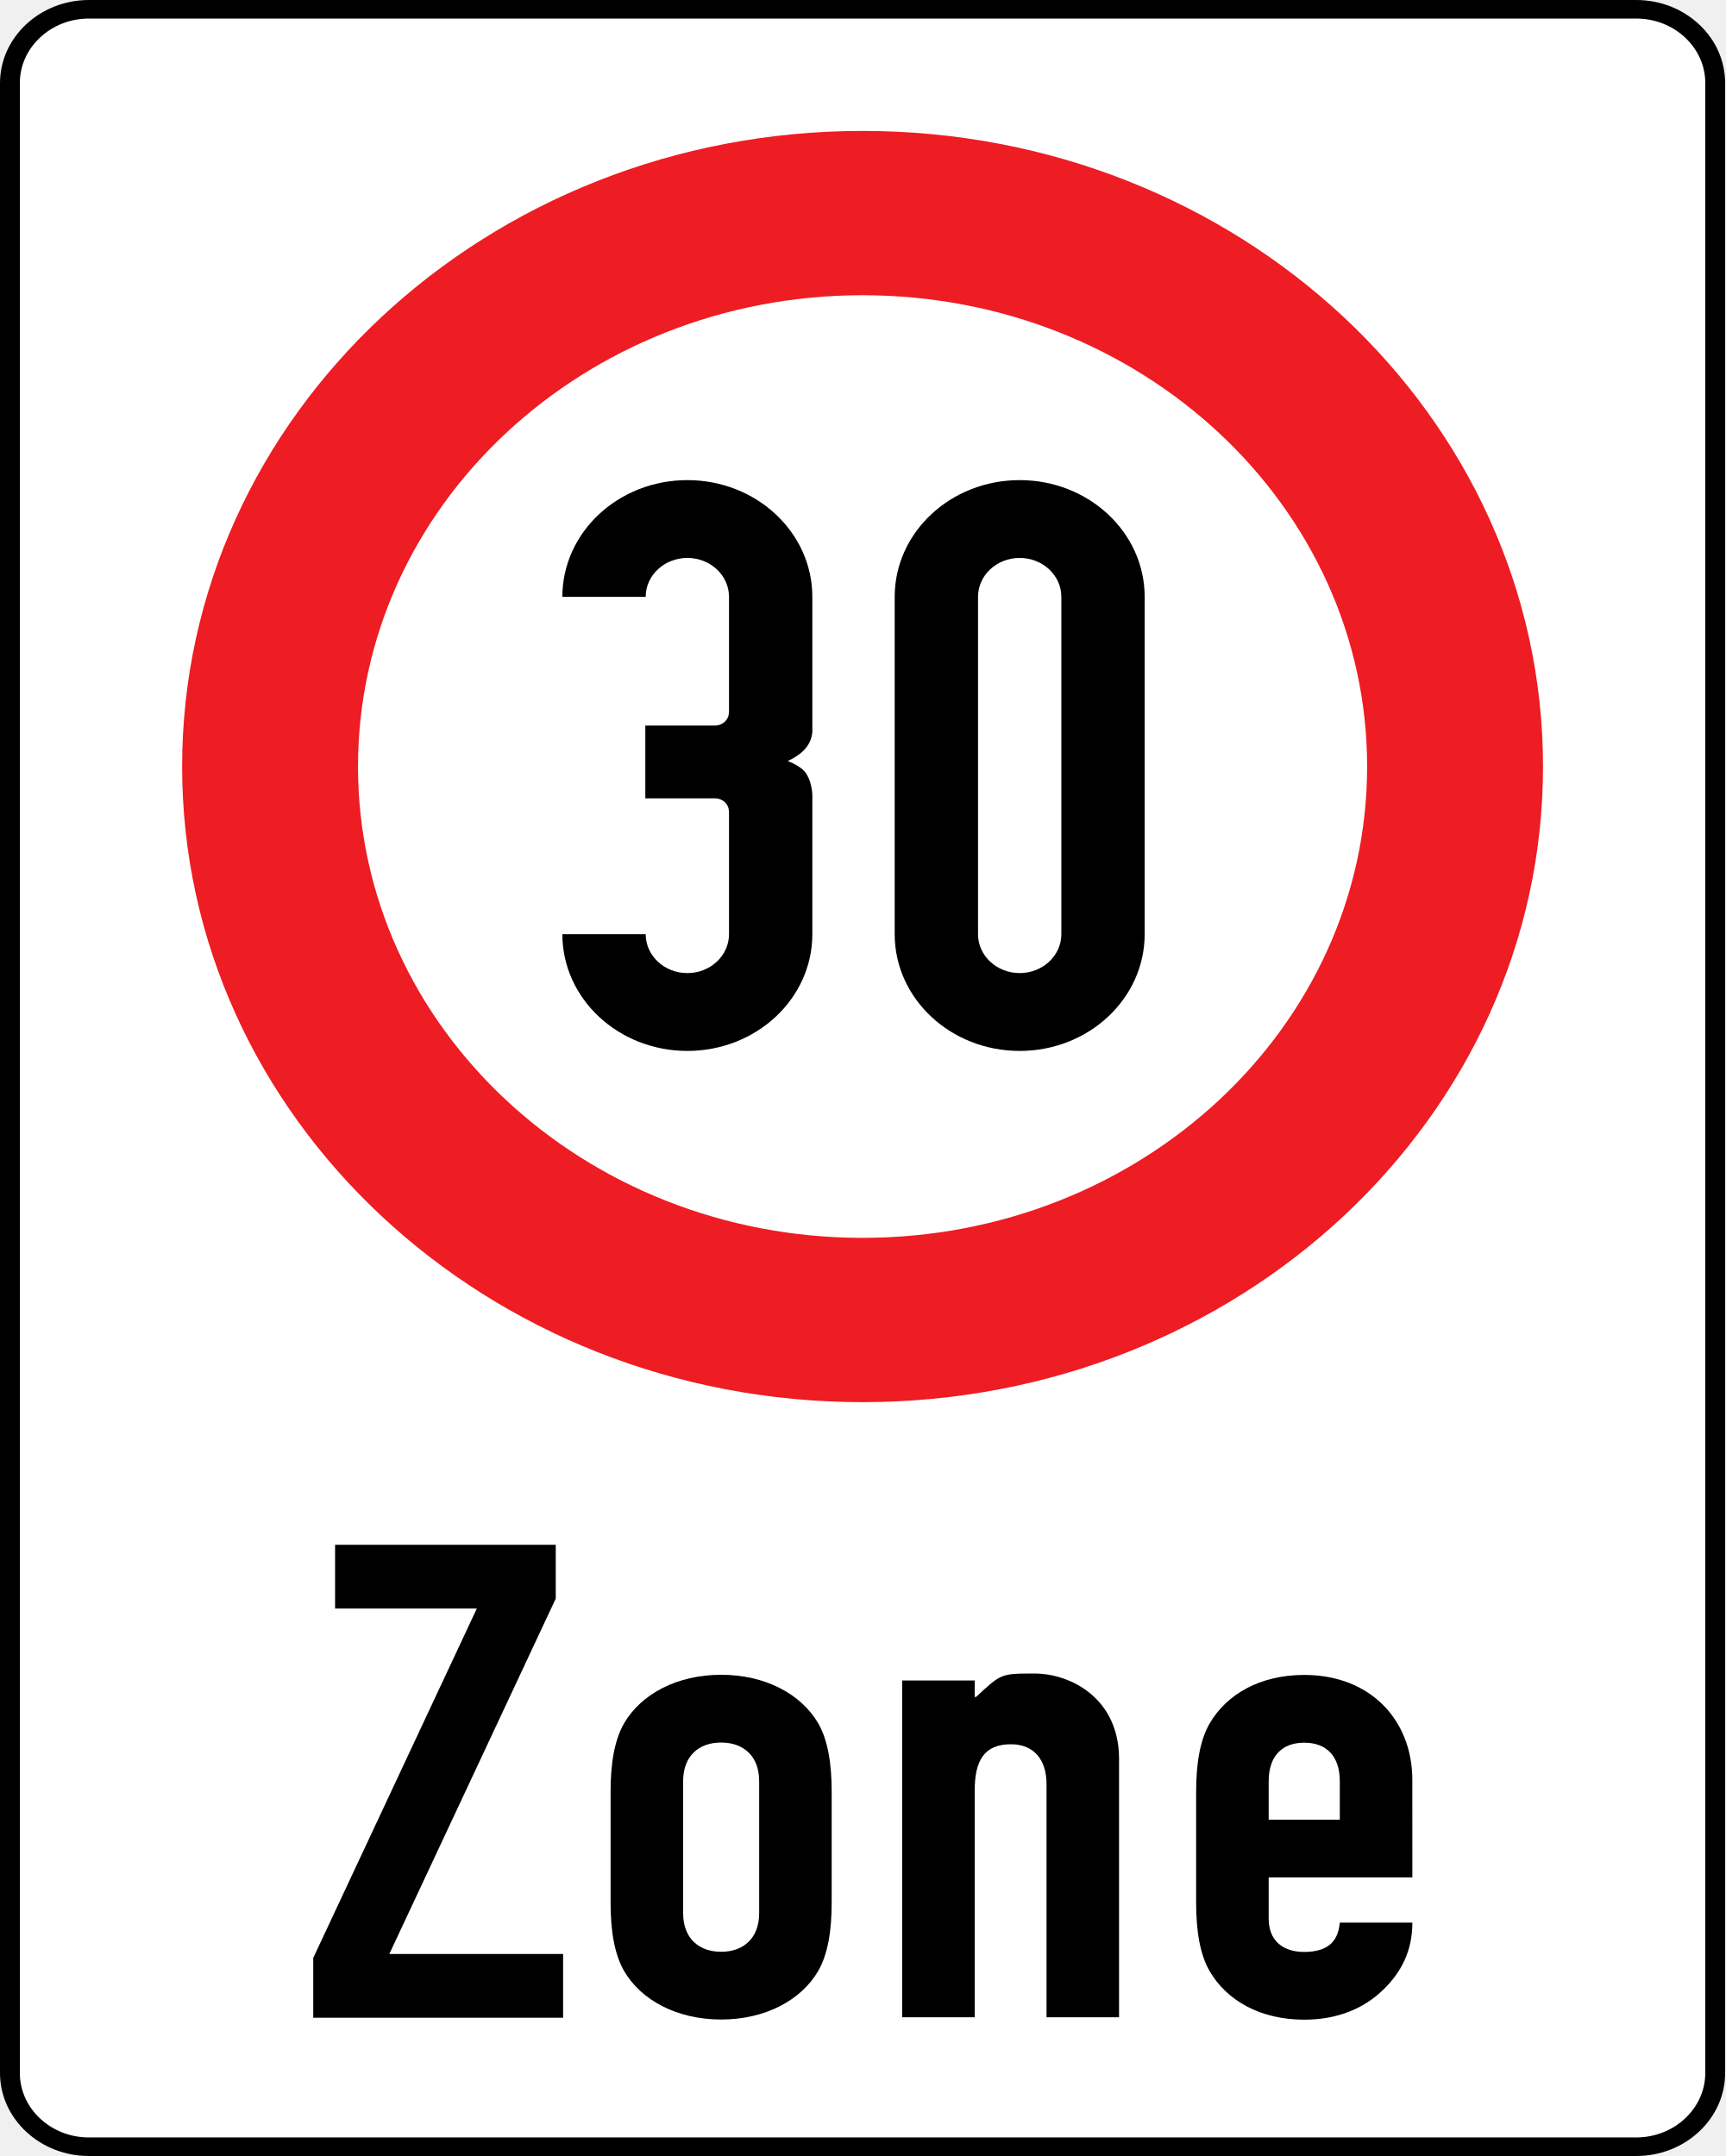
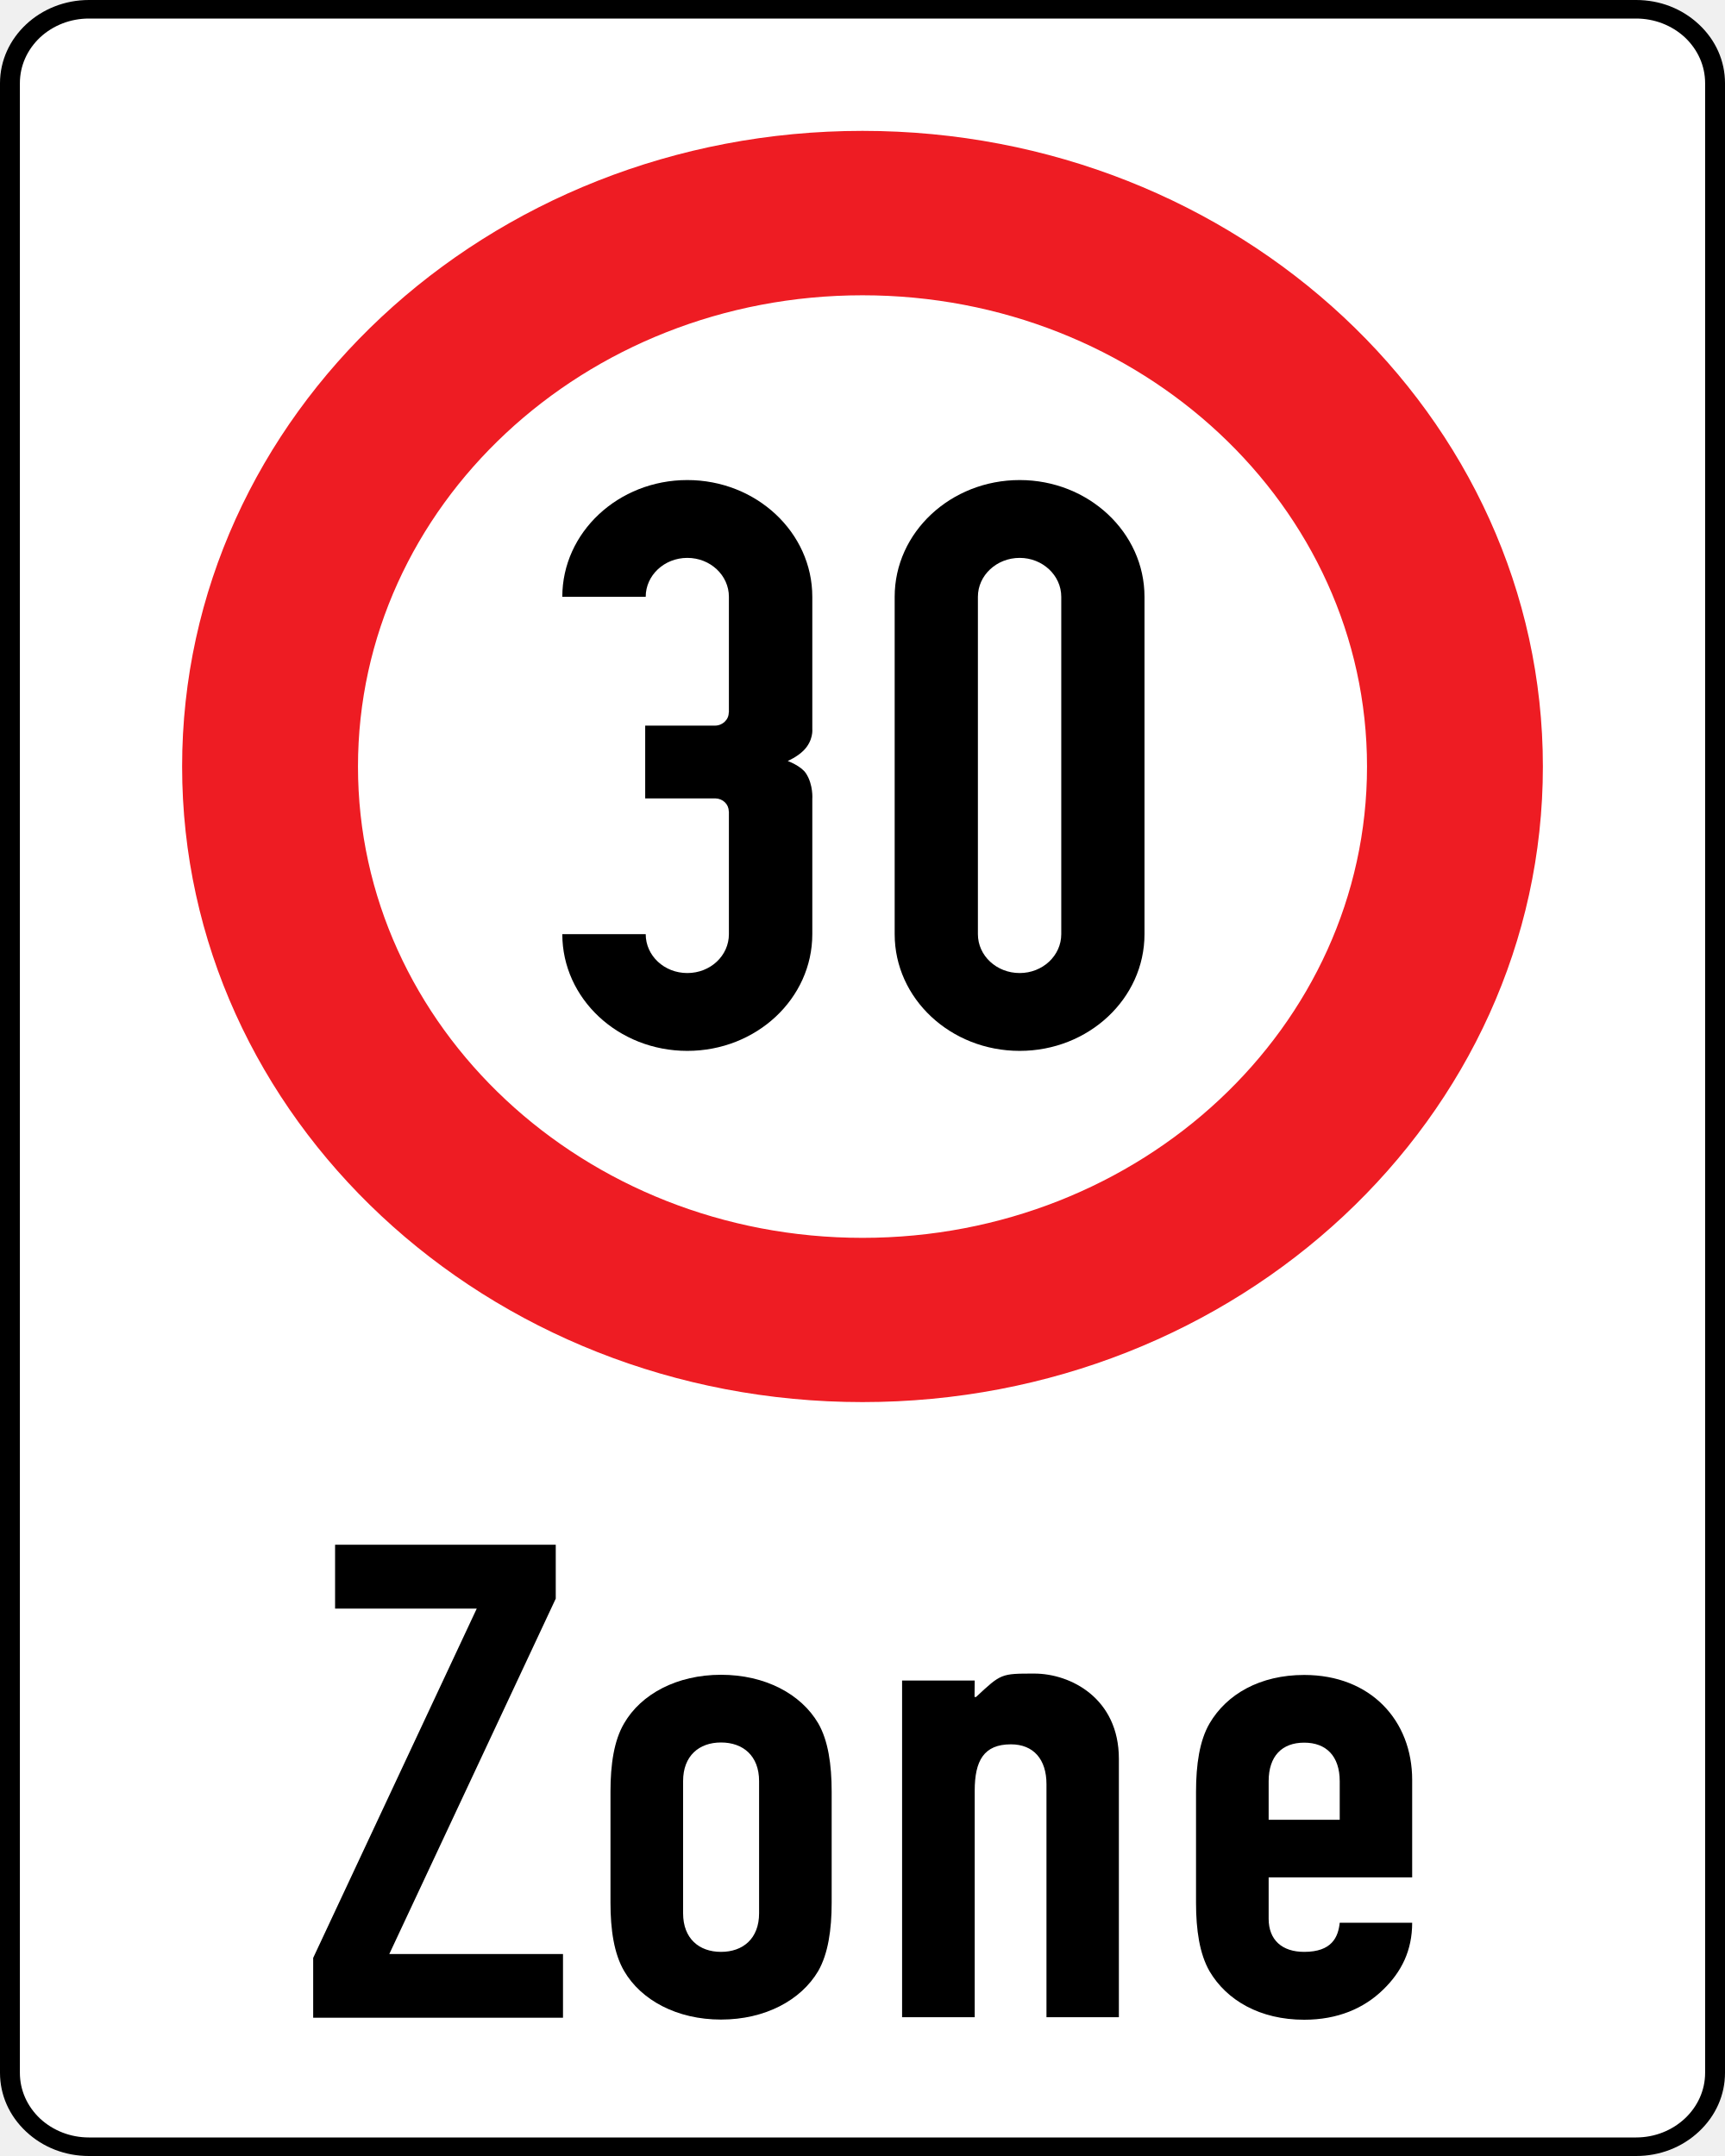
- <svg xmlns="http://www.w3.org/2000/svg" version="1.0" width="960" height="1200" id="svg3854">
-   <defs id="defs3856" />
-   <g transform="translate(-805.176,755.3785)" id="layer1">
-     <path d="M 1715.638,444.621 C 1728.87,444.621 1741.303,439.8 1750.662,431.06 C 1760.021,422.32 1765.176,410.693 1765.176,398.331 L 1765.176,-709.088 C 1765.176,-721.45 1760.021,-733.078 1750.662,-741.817 C 1741.303,-750.557 1728.87,-755.379 1715.638,-755.379 L 854.714,-755.379 C 827.395,-755.379 805.176,-734.612 805.176,-709.088 L 805.176,398.331 C 805.176,410.693 810.331,422.32 819.69,431.06 C 829.049,439.8 841.482,444.621 854.714,444.621 L 1715.638,444.621 z " style="fill:black;fill-rule:nonzero;stroke:none" id="path3872" />
-     <path d="M 854.714,434.296 C 844.432,434.296 834.769,430.558 827.492,423.764 C 820.228,416.971 816.217,407.934 816.217,398.331 L 816.217,-709.088 C 816.217,-718.691 820.228,-727.728 827.492,-734.521 C 834.769,-741.315 844.432,-745.053 854.714,-745.053 L 1715.638,-745.053 C 1725.92,-745.053 1735.583,-741.315 1742.86,-734.521 C 1750.124,-727.728 1754.135,-718.691 1754.135,-709.088 L 1754.135,398.331 C 1754.135,418.17 1736.864,434.296 1715.638,434.296 L 854.714,434.296" style="fill:white;fill-rule:nonzero;stroke:none" id="path149" />
-     <path d="M 906.527,-328.733 C 906.527,-524.118 1076.051,-682.507 1285.176,-682.507 C 1494.301,-682.507 1663.825,-524.118 1663.825,-328.733 C 1663.825,-133.348 1494.301,25.04 1285.176,25.04 C 1076.051,25.04 906.527,-133.348 906.527,-328.733 z M 1285.176,-66.407 C 1440.242,-66.407 1565.948,-183.854 1565.948,-328.733 C 1565.948,-473.613 1440.242,-591.06 1285.176,-591.06 C 1130.111,-591.06 1004.404,-473.613 1004.404,-328.733 C 1004.404,-183.854 1130.111,-66.407 1285.176,-66.407" style="fill:#ee1c23;fill-rule:nonzero;stroke:none" id="path151" />
-     <path d="M 1303.053,-235.43 C 1303.053,-199.542 1334.19,-170.448 1372.605,-170.448 C 1411.006,-170.448 1442.157,-199.542 1442.157,-235.43 L 1442.157,-423.184 C 1442.157,-459.072 1411.006,-488.153 1372.605,-488.153 C 1334.19,-488.153 1303.053,-459.072 1303.053,-423.184 L 1303.053,-235.43 z M 1395.789,-235.43 C 1395.789,-223.467 1385.41,-213.774 1372.605,-213.774 C 1359.8,-213.774 1349.421,-223.467 1349.421,-235.43 L 1349.421,-423.184 C 1349.421,-435.147 1359.8,-444.84 1372.605,-444.84 C 1385.41,-444.84 1395.789,-435.147 1395.789,-423.184 L 1395.789,-235.43" style="fill:black;fill-rule:nonzero;stroke:none" id="path153" />
-     <path d="M 1253.749,-324.905 C 1251.062,-329.094 1243.508,-331.788 1243.508,-331.788 C 1243.508,-331.788 1248.774,-334.044 1252.385,-337.667 C 1257.967,-343.248 1257.223,-349.668 1257.223,-349.668 L 1257.223,-423.184 C 1257.223,-459.072 1226.086,-488.153 1187.671,-488.153 C 1149.256,-488.153 1118.119,-459.072 1118.119,-423.184 L 1164.487,-423.184 C 1164.487,-435.147 1174.866,-444.84 1187.671,-444.84 C 1200.476,-444.84 1210.855,-435.147 1210.855,-423.184 L 1210.855,-358.769 L 1210.772,-358.769 C 1210.772,-354.786 1207.312,-351.55 1203.04,-351.55 L 1203.04,-351.537 L 1164.28,-351.537 L 1164.28,-311.034 L 1203.357,-311.034 C 1207.478,-310.88 1210.772,-307.734 1210.772,-303.841 L 1210.855,-303.841 L 1210.855,-235.43 C 1210.855,-223.467 1200.476,-213.774 1187.671,-213.774 C 1174.866,-213.774 1164.487,-223.467 1164.487,-235.43 L 1118.119,-235.43 C 1118.119,-199.542 1149.256,-170.448 1187.671,-170.448 C 1226.086,-170.448 1257.223,-199.542 1257.223,-235.43 L 1257.223,-310.648 C 1257.223,-310.648 1257.857,-318.524 1253.749,-324.905" style="fill:black;fill-rule:nonzero;stroke:none" id="path155" />
-     <path d="M 1511.172,289.597 L 1511.172,312.556 C 1511.172,324.389 1518.684,331.041 1530.951,331.041 C 1546.389,331.041 1549.959,322.868 1550.745,314.734 L 1591.117,314.734 C 1591.117,330.268 1585.176,342.127 1574.88,352.117 C 1564.197,362.469 1549.559,368.747 1530.951,368.747 C 1506.417,368.747 1487.822,358.034 1478.326,341.766 C 1472.784,332.15 1470.8,318.834 1470.8,303.674 L 1470.8,241.94 C 1470.8,226.781 1472.784,213.465 1478.326,203.848 C 1487.822,187.58 1506.417,176.868 1530.951,176.868 C 1568.153,176.868 1591.103,202.378 1591.103,235.276 L 1591.117,289.597 L 1511.172,289.597 z M 1511.172,257.461 L 1550.745,257.461 L 1550.745,236.023 C 1550.745,221.972 1543.219,214.573 1530.951,214.573 C 1518.684,214.573 1511.172,221.972 1511.172,236.023 L 1511.172,257.461" style="fill:black;fill-rule:nonzero;stroke:none" id="path157" />
-     <path d="M 1307.202,179.949 L 1347.574,179.949 L 1347.561,189.114 L 1348.346,189.114 C 1362.337,176.081 1362.24,176.081 1380.834,176.081 C 1401.013,176.081 1427.905,189.939 1427.905,223.571 L 1427.905,367.406 L 1387.547,367.406 L 1387.547,237.622 C 1387.547,223.945 1380.421,215.45 1367.754,215.45 C 1352.716,215.45 1347.574,224.692 1347.574,241.321 L 1347.574,367.406 L 1307.202,367.406 L 1307.202,179.949" style="fill:black;fill-rule:nonzero;stroke:none" id="path159" />
-     <path d="M 1144.956,241.85 C 1144.956,226.69 1146.94,213.374 1152.481,203.758 C 1161.978,187.503 1181.937,176.777 1206.472,176.777 C 1231.006,176.777 1250.979,187.49 1260.476,203.758 C 1266.017,213.374 1267.988,226.678 1267.988,241.837 L 1267.988,303.584 C 1267.988,318.743 1266.017,332.059 1260.476,341.663 C 1250.979,357.931 1231.006,368.656 1206.472,368.656 C 1181.937,368.656 1161.978,357.944 1152.481,341.676 C 1146.94,332.059 1144.956,318.743 1144.956,303.597 L 1144.956,241.85 z M 1185.328,309.501 C 1185.328,323.552 1194.204,330.951 1206.472,330.951 C 1218.739,330.951 1227.63,323.552 1227.63,309.501 L 1227.63,235.92 C 1227.63,221.882 1218.739,214.483 1206.472,214.483 C 1194.204,214.483 1185.328,221.882 1185.328,235.933 L 1185.328,309.501" style="fill:black;fill-rule:nonzero;stroke:none" id="path161" />
-     <path d="M 979.483,334.393 L 1070.51,139.923 L 991.641,139.923 L 991.641,104.422 L 1114.439,104.422 L 1114.439,134.38 L 1021.827,332.175 L 1118.532,332.175 L 1118.532,367.677 L 979.483,367.677 L 979.483,334.393" style="fill:black;fill-rule:nonzero;stroke:none" id="path163" />
+ <svg xmlns="http://www.w3.org/2000/svg" width="40px" height="50px" viewBox="0 0 40 50" version="1.1">
+   <g id="surface1">
+     <path style=" stroke:none;fill-rule:nonzero;fill:rgb(0%,0%,0%);fill-opacity:1;" d="M 37.938 50 C 38.488 50 39.004 49.801 39.395 49.434 C 39.785 49.07 40 48.586 40 48.07 L 40 1.93 C 40 1.414 39.785 0.93 39.395 0.566 C 39.004 0.199 38.488 0 37.938 0 L 2.062 0 C 0.926 0 0 0.867 0 1.93 L 0 48.07 C 0 48.586 0.215 49.07 0.605 49.434 C 0.996 49.801 1.512 50 2.062 50 Z M 37.938 50 " />
+     <path style=" stroke:none;fill-rule:nonzero;fill:rgb(100%,100%,100%);fill-opacity:1;" d="M 2.062 49.57 C 1.637 49.57 1.234 49.414 0.93 49.133 C 0.629 48.848 0.461 48.473 0.461 48.07 L 0.461 1.93 C 0.461 1.527 0.629 1.152 0.93 0.867 C 1.234 0.586 1.637 0.43 2.062 0.43 L 37.938 0.43 C 38.363 0.43 38.766 0.586 39.07 0.867 C 39.371 1.152 39.539 1.527 39.539 1.93 L 39.539 48.07 C 39.539 48.898 38.82 49.57 37.938 49.57 L 2.062 49.57 " />
+     <path style=" stroke:none;fill-rule:nonzero;fill:rgb(93.333%,10.98%,13.725%);fill-opacity:1;" d="M 4.223 17.777 C 4.223 9.637 11.285 3.035 20 3.035 C 28.715 3.035 35.777 9.637 35.777 17.777 C 35.777 25.918 28.715 32.516 20 32.516 C 11.285 32.516 4.223 25.918 4.223 17.777 Z M 20 28.707 C 26.461 28.707 31.699 23.812 31.699 17.777 C 31.699 11.742 26.461 6.848 20 6.848 C 13.539 6.848 8.301 11.742 8.301 17.777 C 8.301 23.812 13.539 28.707 20 28.707 " />
+     <path style=" stroke:none;fill-rule:nonzero;fill:rgb(0%,0%,0%);fill-opacity:1;" d="M 20.746 21.664 C 20.746 23.16 22.043 24.371 23.645 24.371 C 25.242 24.371 26.539 23.16 26.539 21.664 L 26.539 13.84 C 26.539 12.348 25.242 11.133 23.645 11.133 C 22.043 11.133 20.746 12.348 20.746 13.84 Z M 24.609 21.664 C 24.609 22.164 24.176 22.566 23.645 22.566 C 23.109 22.566 22.676 22.164 22.676 21.664 L 22.676 13.84 C 22.676 13.344 23.109 12.938 23.645 12.938 C 24.176 12.938 24.609 13.344 24.609 13.84 L 24.609 21.664 " />
+     <path style=" stroke:none;fill-rule:nonzero;fill:rgb(0%,0%,0%);fill-opacity:1;" d="M 18.691 17.938 C 18.578 17.762 18.266 17.648 18.266 17.648 C 18.266 17.648 18.484 17.555 18.633 17.406 C 18.867 17.172 18.836 16.906 18.836 16.906 L 18.836 13.84 C 18.836 12.348 17.539 11.133 15.938 11.133 C 14.336 11.133 13.039 12.348 13.039 13.84 L 14.973 13.84 C 14.973 13.344 15.402 12.938 15.938 12.938 C 16.473 12.938 16.902 13.344 16.902 13.84 L 16.902 16.527 L 16.898 16.527 C 16.898 16.691 16.754 16.828 16.578 16.828 L 14.961 16.828 L 14.961 18.516 L 16.59 18.516 C 16.762 18.52 16.898 18.652 16.898 18.812 L 16.902 18.812 L 16.902 21.664 C 16.902 22.164 16.473 22.566 15.938 22.566 C 15.402 22.566 14.973 22.164 14.973 21.664 L 13.039 21.664 C 13.039 23.16 14.336 24.371 15.938 24.371 C 17.539 24.371 18.836 23.16 18.836 21.664 L 18.836 18.531 C 18.836 18.531 18.863 18.203 18.691 17.938 " />
+     <path style=" stroke:none;fill-rule:nonzero;fill:rgb(0%,0%,0%);fill-opacity:1;" d="M 29.418 43.539 L 29.418 44.496 C 29.418 44.992 29.73 45.266 30.242 45.266 C 30.883 45.266 31.031 44.926 31.066 44.59 L 32.746 44.59 C 32.746 45.234 32.5 45.73 32.07 46.145 C 31.625 46.578 31.016 46.84 30.242 46.84 C 29.219 46.84 28.445 46.391 28.047 45.715 C 27.816 45.312 27.734 44.758 27.734 44.129 L 27.734 41.555 C 27.734 40.922 27.816 40.367 28.047 39.969 C 28.445 39.289 29.219 38.844 30.242 38.844 C 31.789 38.844 32.746 39.906 32.746 41.277 L 32.746 43.539 Z M 29.418 42.203 L 31.066 42.203 L 31.066 41.309 C 31.066 40.723 30.75 40.414 30.242 40.414 C 29.73 40.414 29.418 40.723 29.418 41.309 L 29.418 42.203 " />
+     <path style=" stroke:none;fill-rule:nonzero;fill:rgb(0%,0%,0%);fill-opacity:1;" d="M 20.918 38.973 L 22.602 38.973 L 22.598 39.355 L 22.633 39.355 C 23.215 38.812 23.211 38.812 23.984 38.812 C 24.828 38.812 25.945 39.387 25.945 40.789 L 25.945 46.781 L 24.266 46.781 L 24.266 41.375 C 24.266 40.805 23.969 40.453 23.441 40.453 C 22.812 40.453 22.602 40.836 22.602 41.527 L 22.602 46.781 L 20.918 46.781 L 20.918 38.973 " />
+     <path style=" stroke:none;fill-rule:nonzero;fill:rgb(0%,0%,0%);fill-opacity:1;" d="M 14.156 41.551 C 14.156 40.918 14.238 40.363 14.473 39.965 C 14.867 39.285 15.699 38.84 16.719 38.84 C 17.742 38.84 18.574 39.285 18.973 39.965 C 19.203 40.363 19.285 40.918 19.285 41.551 L 19.285 44.125 C 19.285 44.754 19.203 45.309 18.973 45.711 C 18.574 46.387 17.742 46.836 16.719 46.836 C 15.699 46.836 14.867 46.387 14.473 45.711 C 14.238 45.309 14.156 44.754 14.156 44.125 Z M 15.84 44.371 C 15.84 44.957 16.211 45.266 16.719 45.266 C 17.23 45.266 17.602 44.957 17.602 44.371 L 17.602 41.305 C 17.602 40.719 17.23 40.41 16.719 40.41 C 16.211 40.41 15.84 40.719 15.84 41.305 L 15.84 44.371 " />
+     <path style=" stroke:none;fill-rule:nonzero;fill:rgb(0%,0%,0%);fill-opacity:1;" d="M 7.262 45.406 L 11.055 37.305 L 7.77 37.305 L 7.77 35.824 L 12.887 35.824 L 12.887 37.074 L 9.027 45.316 L 13.055 45.316 L 13.055 46.793 L 7.262 46.793 L 7.262 45.406 " />
  </g>
</svg>
